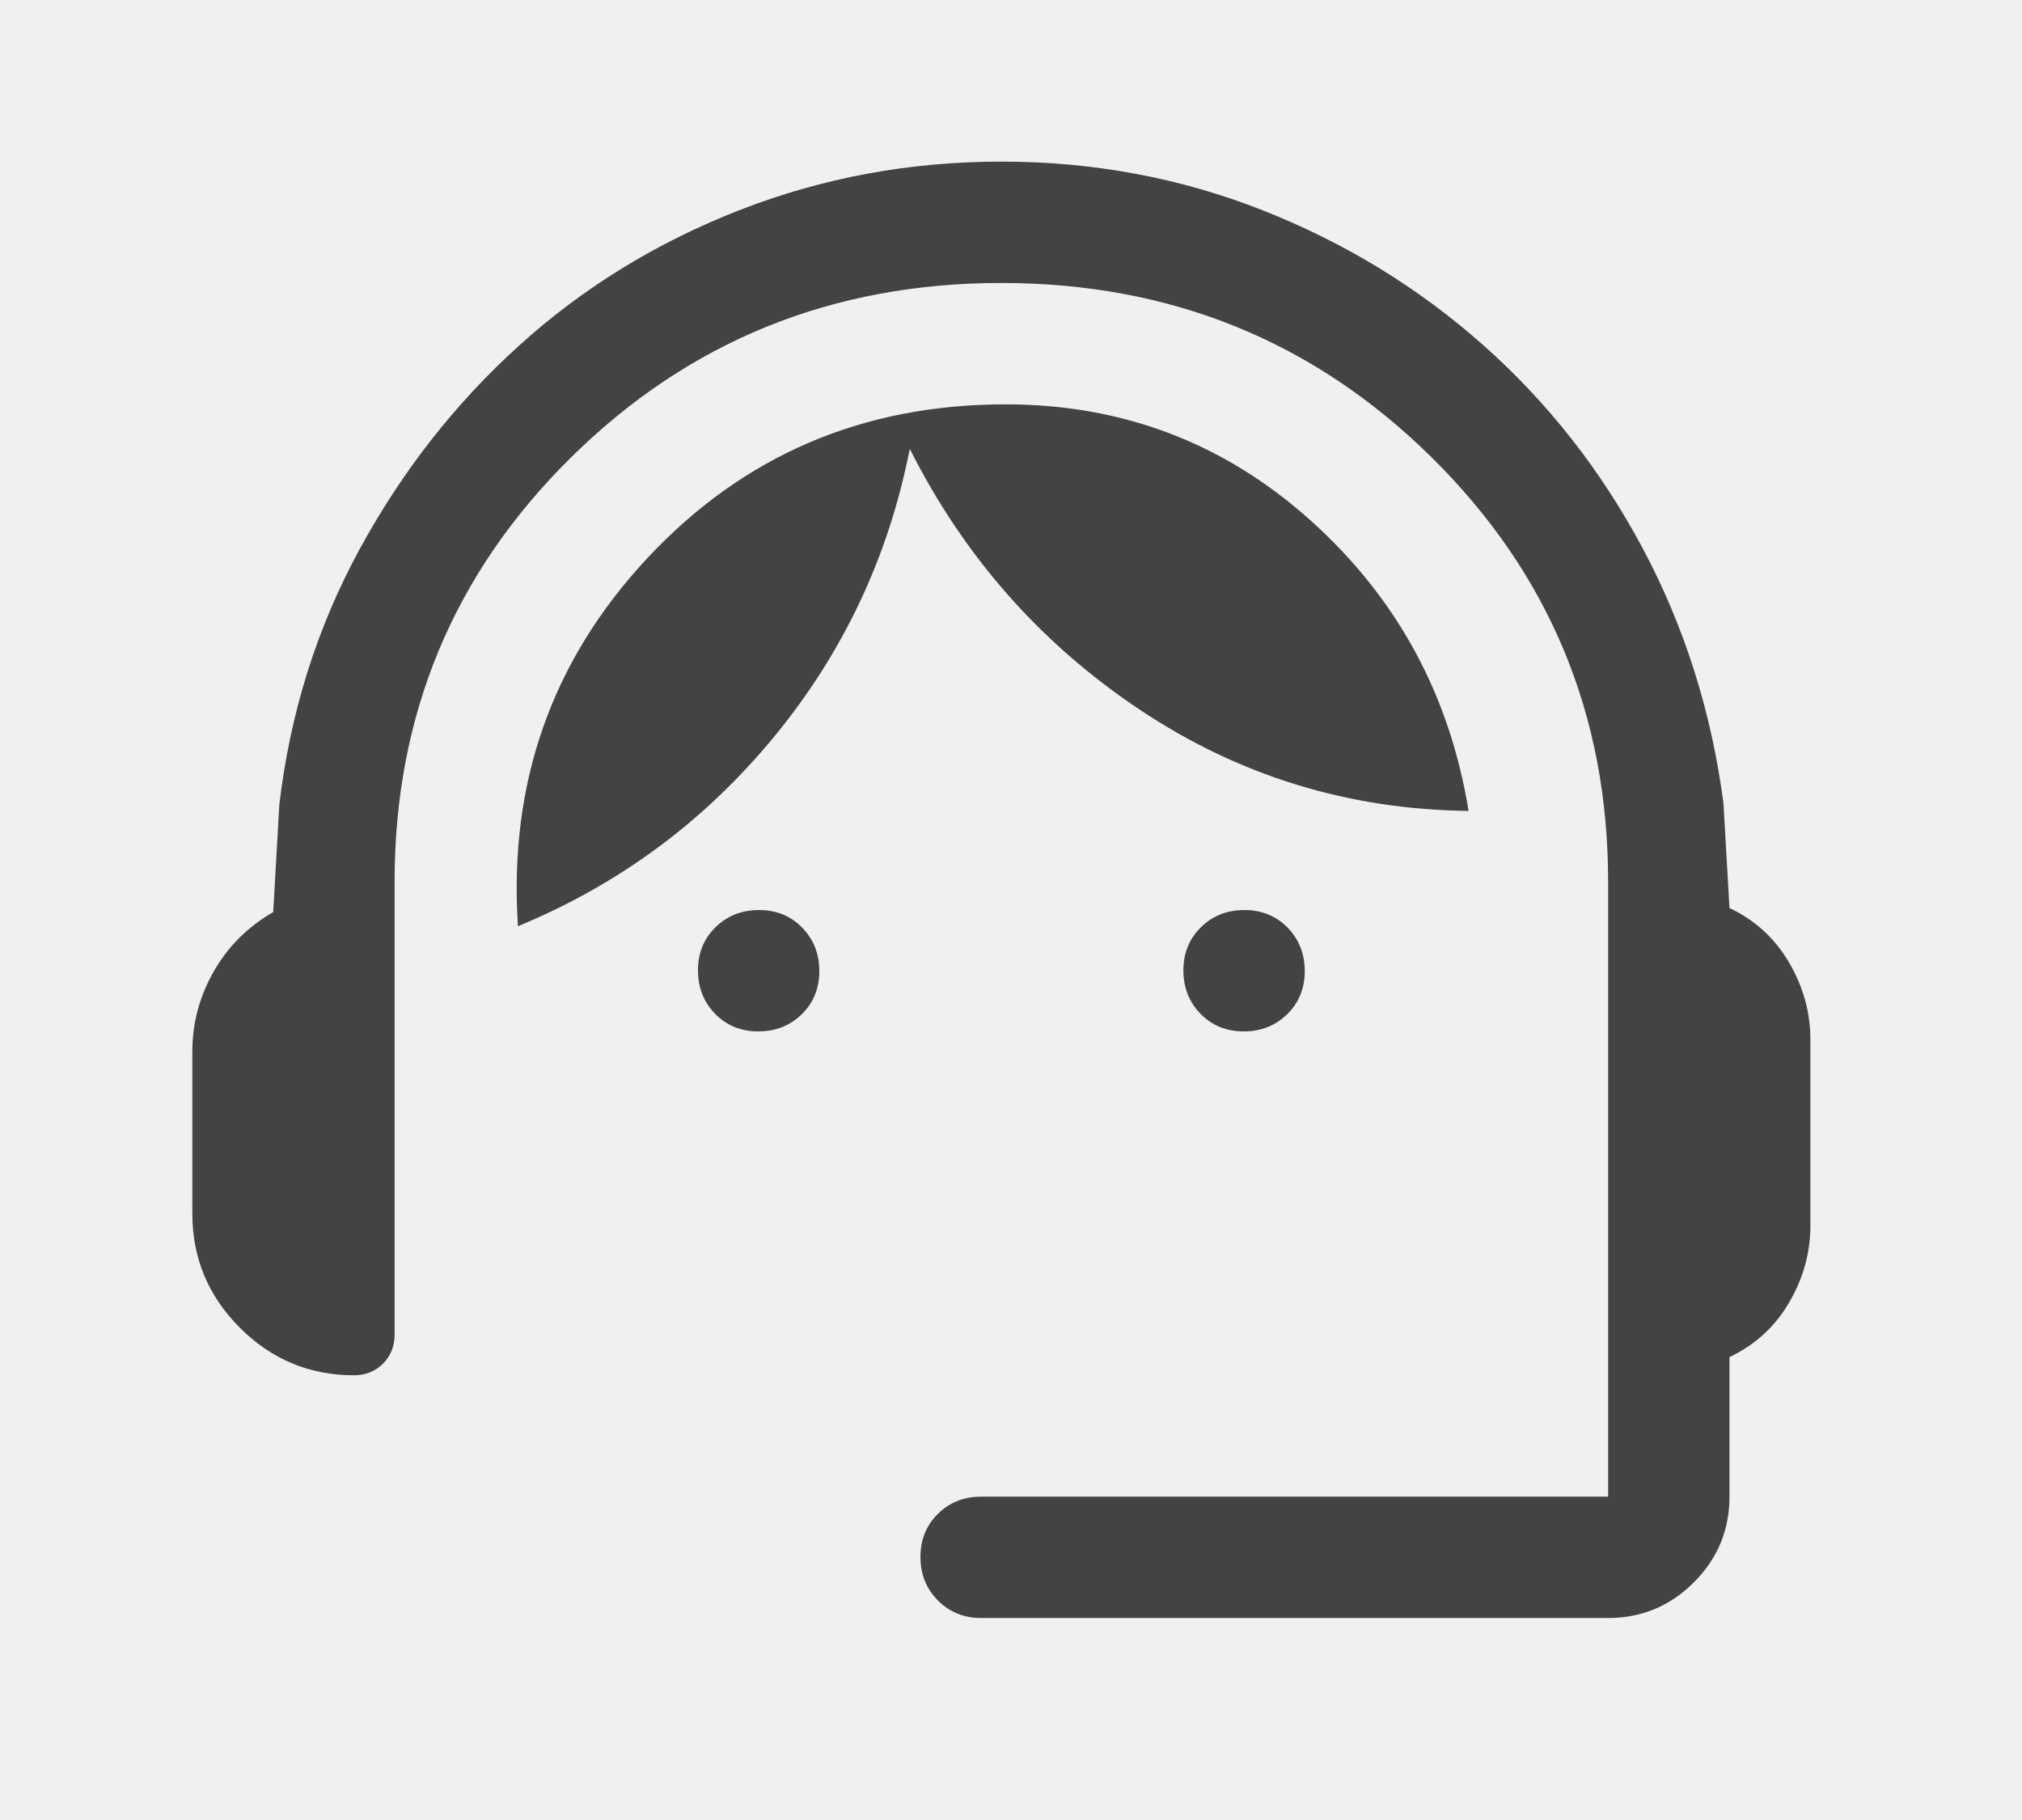
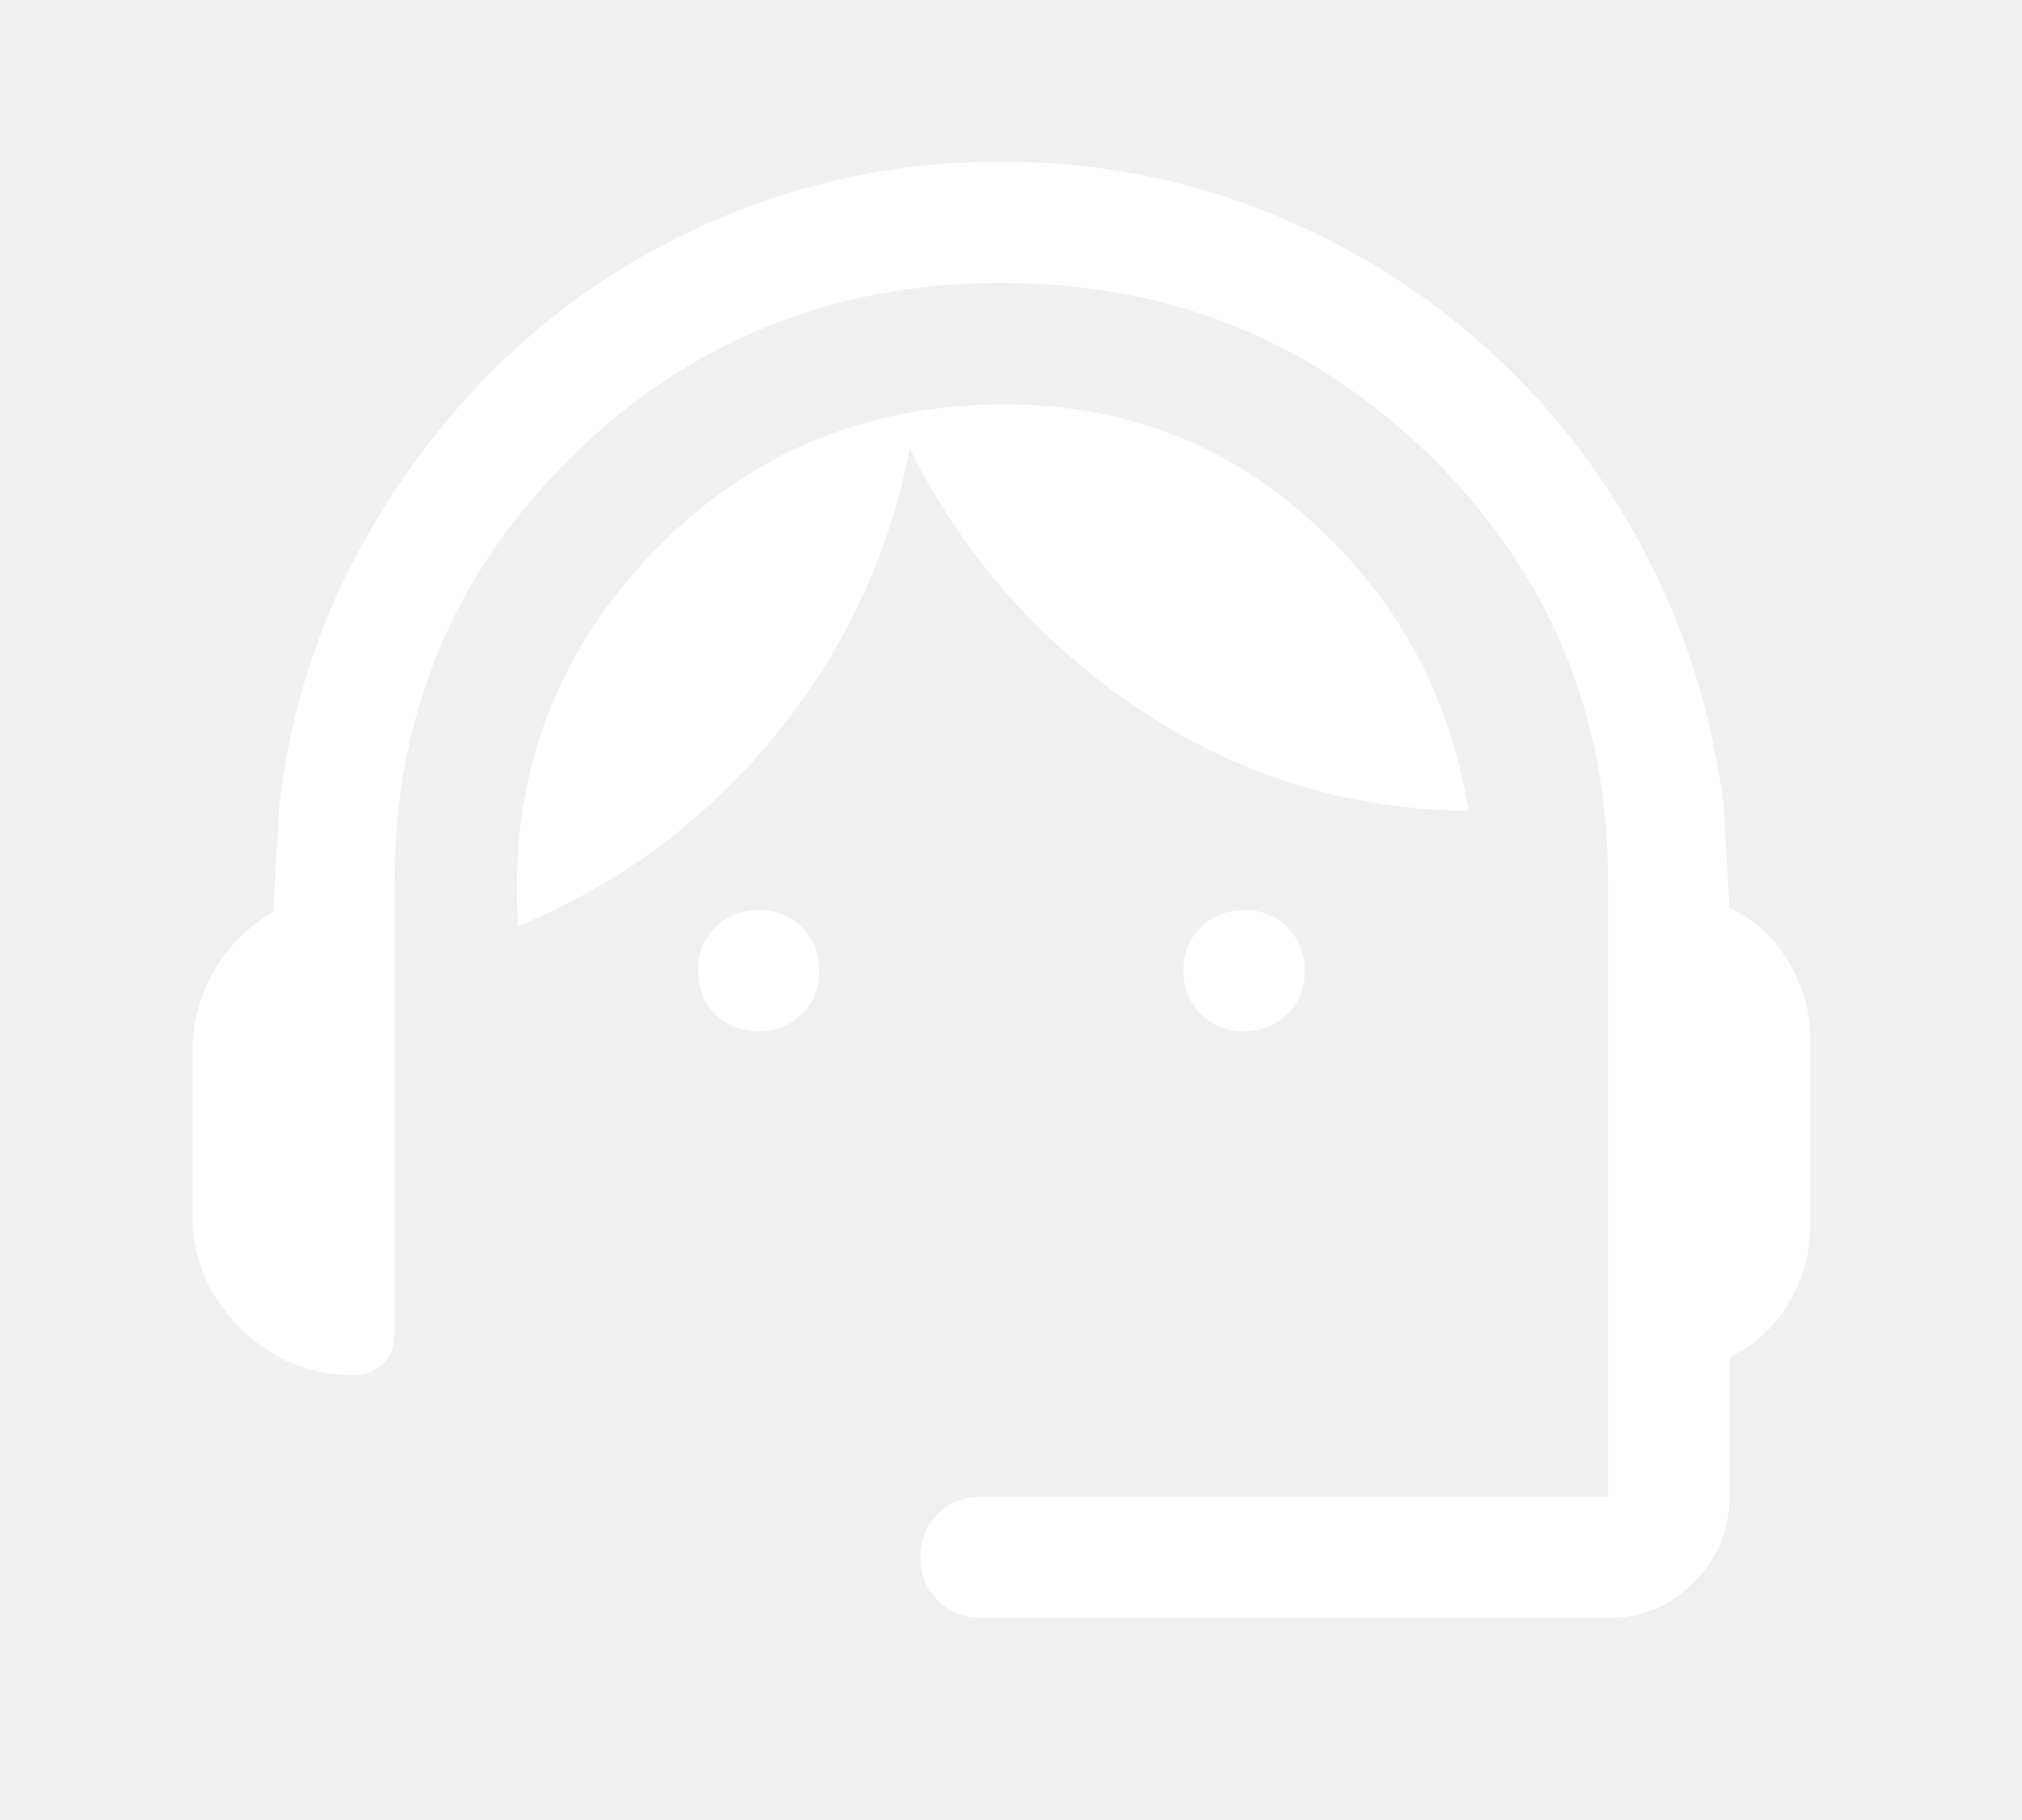
<svg xmlns="http://www.w3.org/2000/svg" fill="#ffffff" t="1787211421616" class="icon" viewBox="0 0 1138 1024" version="1.1" p-id="1107" width="222.266" height="200">
-   <path d="M552.192 910.536q-14.514 0-24.326-9.881-9.824-9.869-9.824-24.474 0-14.593 9.824-24.269 9.812-9.676 24.326-9.676h352.881v-346.051q0-140.799-99.399-238.866Q706.276 159.241 563.575 159.241q-142.7 0-242.099 98.078Q222.078 355.386 222.078 496.185v254.985q0 9.676-6.545 16.221T199.311 773.937q-37.565 0-64.315-26.751T108.245 682.871v-91.066q0-23.905 11.952-44.964T153.778 513.26l3.415-60.331q9.107-77.406 44.964-143.429t89.928-114.971q54.07-48.948 124.077-76.268T563.575 90.942q77.406 0 146.844 27.32t124.077 75.699Q889.136 242.339 924.424 308.362t45.533 143.429l3.415 59.193q21.628 10.245 33.581 30.735t11.952 43.256v104.726q0 22.766-11.952 43.256T973.372 763.692v78.544q0 28.174-20.057 48.231Q933.246 910.536 905.073 910.536H552.192zM402.502 570.541q-9.676-9.869-9.676-24.474 0-14.593 9.881-24.269 9.869-9.676 24.474-9.676 14.593 0 24.269 9.881 9.676 9.869 9.676 24.474 0 14.593-9.881 24.269-9.869 9.676-24.474 9.676-14.593 0-24.269-9.881z m273.198 0q-9.676-9.869-9.676-24.474 0-14.593 9.881-24.269 9.869-9.676 24.474-9.676 14.593 0 24.269 9.881 9.676 9.869 9.676 24.474 0 14.593-9.881 24.269-9.869 9.676-24.474 9.676-14.593 0-24.269-9.881zM291.516 521.229q-7.968-120.662 72.853-207.175t201.484-86.513q99.034 0 171.887 65.454T826.528 456.344q-101.311-1.138-184.978-56.916T512.032 252.584Q494.137 343.65 435.514 414.795T291.516 521.229z" fill="#434343" p-id="1108" />
+   <path d="M552.192 910.536q-14.514 0-24.326-9.881-9.824-9.869-9.824-24.474 0-14.593 9.824-24.269 9.812-9.676 24.326-9.676h352.881v-346.051q0-140.799-99.399-238.866Q706.276 159.241 563.575 159.241q-142.7 0-242.099 98.078Q222.078 355.386 222.078 496.185v254.985q0 9.676-6.545 16.221T199.311 773.937q-37.565 0-64.315-26.751T108.245 682.871v-91.066q0-23.905 11.952-44.964T153.778 513.26l3.415-60.331q9.107-77.406 44.964-143.429t89.928-114.971q54.07-48.948 124.077-76.268T563.575 90.942q77.406 0 146.844 27.32t124.077 75.699Q889.136 242.339 924.424 308.362t45.533 143.429l3.415 59.193q21.628 10.245 33.581 30.735t11.952 43.256v104.726q0 22.766-11.952 43.256T973.372 763.692v78.544q0 28.174-20.057 48.231Q933.246 910.536 905.073 910.536H552.192zM402.502 570.541q-9.676-9.869-9.676-24.474 0-14.593 9.881-24.269 9.869-9.676 24.474-9.676 14.593 0 24.269 9.881 9.676 9.869 9.676 24.474 0 14.593-9.881 24.269-9.869 9.676-24.474 9.676-14.593 0-24.269-9.881z m273.198 0q-9.676-9.869-9.676-24.474 0-14.593 9.881-24.269 9.869-9.676 24.474-9.676 14.593 0 24.269 9.881 9.676 9.869 9.676 24.474 0 14.593-9.881 24.269-9.869 9.676-24.474 9.676-14.593 0-24.269-9.881zM291.516 521.229q-7.968-120.662 72.853-207.175t201.484-86.513q99.034 0 171.887 65.454T826.528 456.344q-101.311-1.138-184.978-56.916T512.032 252.584Q494.137 343.65 435.514 414.795T291.516 521.229z" fill="#ffffff" p-id="1108" />
</svg>
